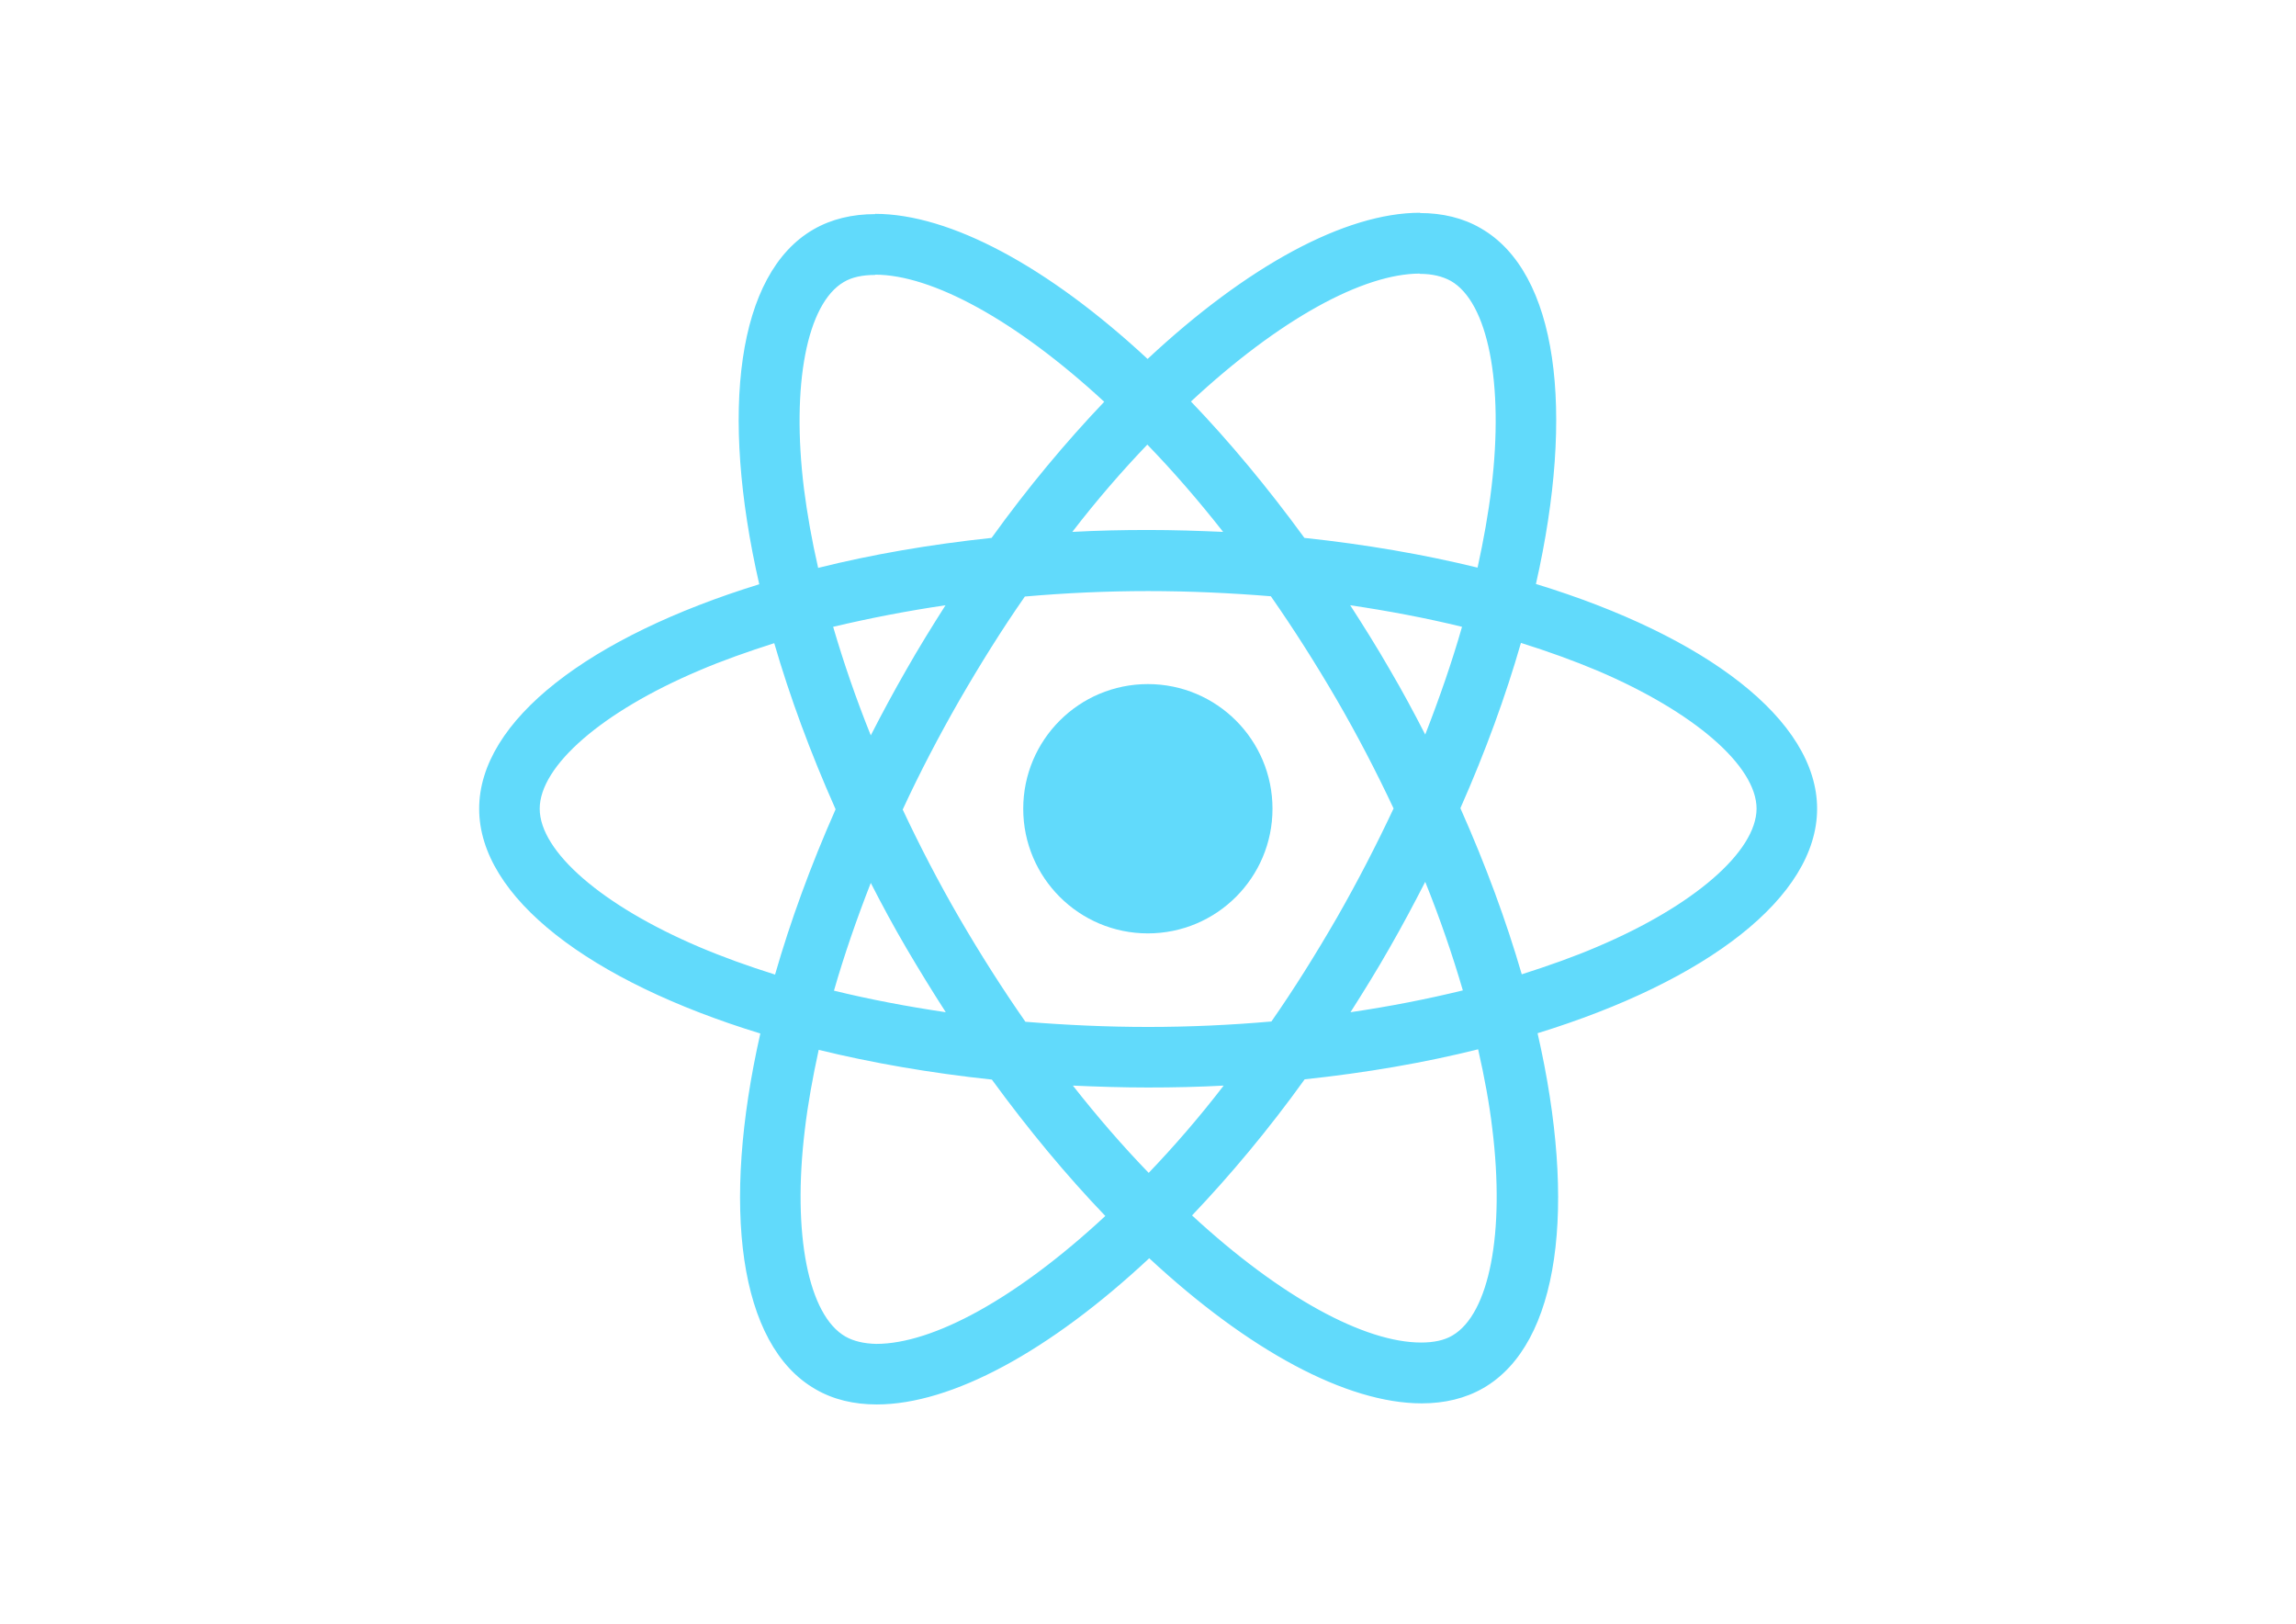
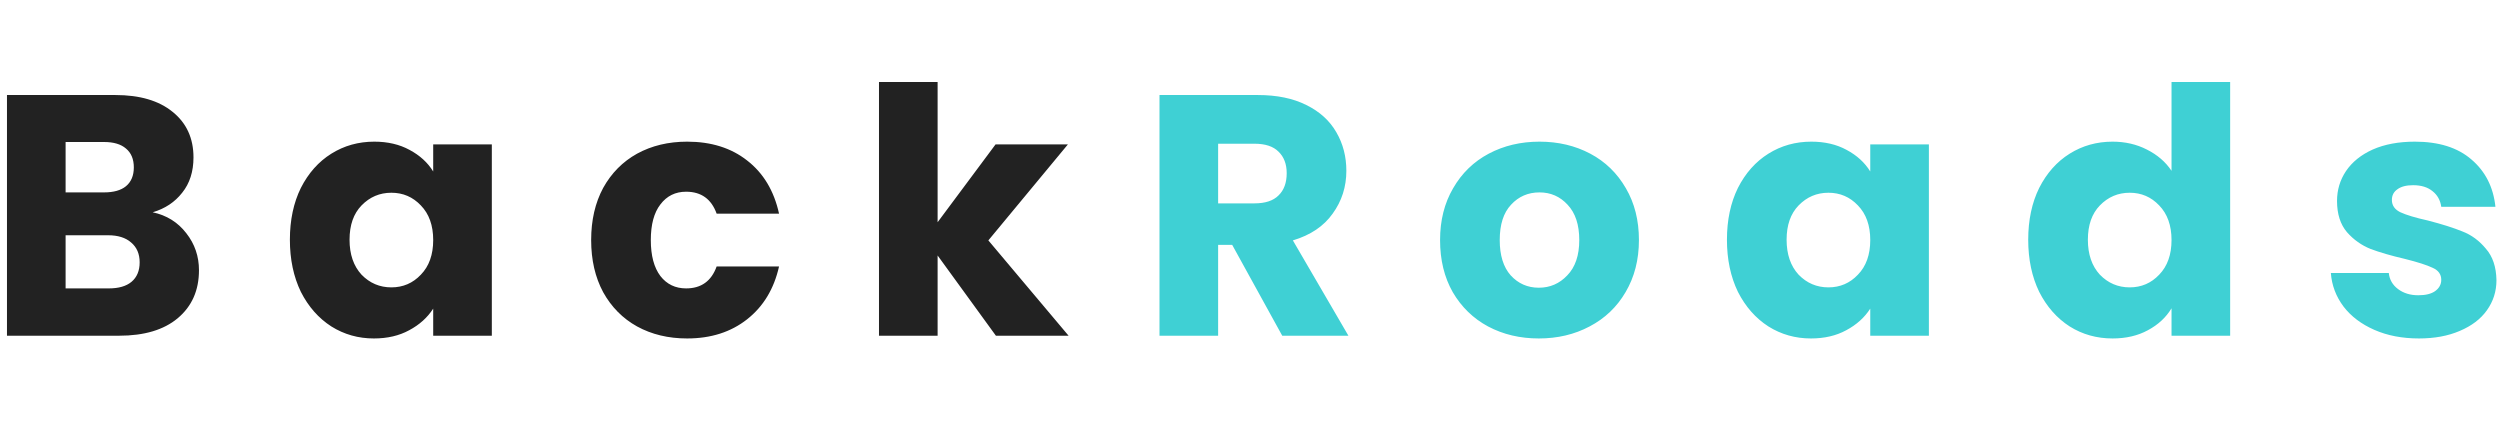
- <svg xmlns="http://www.w3.org/2000/svg" viewBox="0 0 841.9 595.3">
-   <g fill="#61DAFB">
-     <path d="M666.3 296.5c0-32.5-40.7-63.3-103.1-82.4 14.4-63.6 8-114.2-20.2-130.4-6.5-3.8-14.1-5.6-22.4-5.6v22.3c4.6 0 8.3.9 11.4 2.6 13.6 7.8 19.5 37.5 14.9 75.7-1.1 9.4-2.9 19.3-5.1 29.4-19.6-4.8-41-8.5-63.5-10.9-13.5-18.5-27.5-35.3-41.6-50 32.6-30.3 63.2-46.9 84-46.9V78c-27.5 0-63.5 19.6-99.9 53.6-36.4-33.8-72.4-53.2-99.9-53.2v22.3c20.7 0 51.4 16.5 84 46.6-14 14.7-28 31.4-41.3 49.9-22.6 2.4-44 6.1-63.6 11-2.3-10-4-19.7-5.2-29-4.7-38.2 1.1-67.9 14.6-75.8 3-1.8 6.9-2.6 11.5-2.6V78.5c-8.4 0-16 1.8-22.6 5.6-28.1 16.2-34.4 66.7-19.9 130.1-62.2 19.2-102.7 49.9-102.7 82.3 0 32.5 40.7 63.3 103.1 82.4-14.4 63.6-8 114.2 20.2 130.4 6.5 3.8 14.1 5.6 22.5 5.6 27.5 0 63.5-19.6 99.9-53.6 36.4 33.8 72.4 53.2 99.9 53.2 8.4 0 16-1.8 22.6-5.6 28.1-16.2 34.4-66.7 19.9-130.1 62-19.1 102.5-49.9 102.5-82.3zm-130.2-66.7c-3.7 12.9-8.3 26.2-13.5 39.5-4.1-8-8.4-16-13.1-24-4.6-8-9.5-15.8-14.4-23.4 14.2 2.1 27.9 4.7 41 7.9zm-45.8 106.5c-7.8 13.5-15.8 26.3-24.1 38.2-14.9 1.3-30 2-45.2 2-15.1 0-30.2-.7-45-1.9-8.3-11.9-16.4-24.6-24.2-38-7.6-13.1-14.5-26.4-20.8-39.8 6.2-13.4 13.2-26.8 20.7-39.9 7.8-13.5 15.8-26.3 24.1-38.2 14.9-1.3 30-2 45.2-2 15.1 0 30.2.7 45 1.9 8.3 11.9 16.4 24.6 24.2 38 7.6 13.1 14.5 26.4 20.8 39.8-6.3 13.4-13.2 26.8-20.7 39.9zm32.3-13c5.4 13.4 10 26.8 13.8 39.8-13.1 3.2-26.9 5.9-41.2 8 4.9-7.7 9.8-15.6 14.4-23.7 4.6-8 8.9-16.1 13-24.1zM421.2 430c-9.3-9.6-18.6-20.3-27.8-32 9 .4 18.2.7 27.5.7 9.4 0 18.7-.2 27.8-.7-9 11.7-18.3 22.4-27.5 32zm-74.4-58.9c-14.2-2.1-27.9-4.7-41-7.9 3.7-12.9 8.3-26.2 13.5-39.5 4.1 8 8.4 16 13.1 24 4.7 8 9.5 15.8 14.4 23.4zM420.7 163c9.3 9.6 18.6 20.3 27.8 32-9-.4-18.2-.7-27.5-.7-9.4 0-18.7.2-27.8.7 9-11.7 18.3-22.4 27.5-32zm-74 58.9c-4.9 7.7-9.8 15.6-14.4 23.7-4.6 8-8.9 16-13 24-5.4-13.4-10-26.8-13.8-39.8 13.1-3.1 26.9-5.8 41.2-7.9zm-90.5 125.2c-35.4-15.1-58.3-34.9-58.3-50.6 0-15.7 22.9-35.6 58.3-50.6 8.6-3.7 18-7 27.7-10.1 5.7 19.6 13.2 40 22.5 60.9-9.2 20.8-16.6 41.1-22.2 60.6-9.9-3.1-19.3-6.5-28-10.2zM310 490c-13.6-7.8-19.5-37.5-14.9-75.7 1.1-9.4 2.9-19.3 5.1-29.4 19.6 4.8 41 8.5 63.5 10.9 13.5 18.5 27.5 35.3 41.6 50-32.6 30.3-63.2 46.9-84 46.9-4.5-.1-8.3-1-11.3-2.7zm237.2-76.2c4.7 38.2-1.1 67.9-14.6 75.8-3 1.8-6.9 2.6-11.5 2.6-20.7 0-51.4-16.5-84-46.6 14-14.7 28-31.4 41.3-49.9 22.6-2.4 44-6.1 63.6-11 2.3 10.1 4.1 19.8 5.2 29.1zm38.5-66.7c-8.6 3.7-18 7-27.7 10.1-5.7-19.6-13.2-40-22.5-60.9 9.2-20.8 16.6-41.1 22.2-60.6 9.9 3.1 19.3 6.5 28.1 10.2 35.4 15.1 58.3 34.9 58.3 50.6-.1 15.7-23 35.6-58.4 50.6zM320.8 78.4z" />
-     <circle cx="420.9" cy="296.5" r="45.7" />
-     <path d="M520.5 78.1z" />
-   </g>
+ <svg xmlns="http://www.w3.org/2000/svg" width="175" height="30" viewBox="0 0 175 19" fill="none">
+   <path d="M10.688 9.36C11.664 9.568 12.448 10.056 13.04 10.824C13.632 11.576 13.928 12.44 13.928 13.416C13.928 14.824 13.432 15.944 12.44 16.776C11.464 17.592 10.096 18 8.336 18H0.488V1.152H8.072C9.784 1.152 11.12 1.544 12.08 2.328C13.056 3.112 13.544 4.176 13.544 5.52C13.544 6.512 13.28 7.336 12.752 7.992C12.24 8.648 11.552 9.104 10.688 9.36ZM4.592 7.968H7.28C7.952 7.968 8.464 7.824 8.816 7.536C9.184 7.232 9.368 6.792 9.368 6.216C9.368 5.64 9.184 5.2 8.816 4.896C8.464 4.592 7.952 4.44 7.28 4.44H4.592V7.968ZM7.616 14.688C8.304 14.688 8.832 14.536 9.2 14.232C9.584 13.912 9.776 13.456 9.776 12.864C9.776 12.272 9.576 11.808 9.176 11.472C8.792 11.136 8.256 10.968 7.568 10.968H4.592V14.688H7.616ZM20.292 11.28C20.292 9.904 20.548 8.696 21.06 7.656C21.588 6.616 22.3 5.816 23.196 5.256C24.092 4.696 25.092 4.416 26.196 4.416C27.14 4.416 27.964 4.608 28.668 4.992C29.388 5.376 29.94 5.88 30.324 6.504V4.608H34.428V18H30.324V16.104C29.924 16.728 29.364 17.232 28.644 17.616C27.94 18 27.116 18.192 26.172 18.192C25.084 18.192 24.092 17.912 23.196 17.352C22.3 16.776 21.588 15.968 21.06 14.928C20.548 13.872 20.292 12.656 20.292 11.28ZM30.324 11.304C30.324 10.28 30.036 9.472 29.46 8.88C28.9 8.288 28.212 7.992 27.396 7.992C26.58 7.992 25.884 8.288 25.308 8.88C24.748 9.456 24.468 10.256 24.468 11.28C24.468 12.304 24.748 13.12 25.308 13.728C25.884 14.32 26.58 14.616 27.396 14.616C28.212 14.616 28.9 14.32 29.46 13.728C30.036 13.136 30.324 12.328 30.324 11.304ZM41.381 11.304C41.381 9.912 41.661 8.696 42.221 7.656C42.797 6.616 43.589 5.816 44.597 5.256C45.621 4.696 46.789 4.416 48.101 4.416C49.781 4.416 51.181 4.856 52.301 5.736C53.437 6.616 54.181 7.856 54.533 9.456H50.165C49.797 8.432 49.085 7.92 48.029 7.92C47.277 7.92 46.677 8.216 46.229 8.808C45.781 9.384 45.557 10.216 45.557 11.304C45.557 12.392 45.781 13.232 46.229 13.824C46.677 14.4 47.277 14.688 48.029 14.688C49.085 14.688 49.797 14.176 50.165 13.152H54.533C54.181 14.72 53.437 15.952 52.301 16.848C51.165 17.744 49.765 18.192 48.101 18.192C46.789 18.192 45.621 17.912 44.597 17.352C43.589 16.792 42.797 15.992 42.221 14.952C41.661 13.912 41.381 12.696 41.381 11.304ZM69.713 18L65.633 12.384V18H61.529V0.24H65.633V10.056L69.689 4.608H74.753L69.185 11.328L74.801 18H69.713Z" fill="#222222" />
+   <path d="M89.757 18L86.253 11.64H85.269V18H81.165V1.152H88.053C89.381 1.152 90.509 1.384 91.437 1.848C92.381 2.312 93.085 2.952 93.549 3.768C94.013 4.568 94.245 5.464 94.245 6.456C94.245 7.576 93.925 8.576 93.285 9.456C92.661 10.336 91.733 10.96 90.501 11.328L94.389 18H89.757ZM85.269 8.736H87.813C88.565 8.736 89.125 8.552 89.493 8.184C89.877 7.816 90.069 7.296 90.069 6.624C90.069 5.984 89.877 5.48 89.493 5.112C89.125 4.744 88.565 4.56 87.813 4.56H85.269V8.736ZM107.717 18.192C106.405 18.192 105.221 17.912 104.165 17.352C103.125 16.792 102.301 15.992 101.693 14.952C101.101 13.912 100.805 12.696 100.805 11.304C100.805 9.928 101.109 8.72 101.717 7.68C102.325 6.624 103.157 5.816 104.213 5.256C105.269 4.696 106.453 4.416 107.765 4.416C109.077 4.416 110.261 4.696 111.317 5.256C112.373 5.816 113.205 6.624 113.813 7.68C114.421 8.72 114.725 9.928 114.725 11.304C114.725 12.68 114.413 13.896 113.789 14.952C113.181 15.992 112.341 16.792 111.269 17.352C110.213 17.912 109.029 18.192 107.717 18.192ZM107.717 14.64C108.501 14.64 109.165 14.352 109.709 13.776C110.269 13.2 110.549 12.376 110.549 11.304C110.549 10.232 110.277 9.408 109.733 8.832C109.205 8.256 108.549 7.968 107.765 7.968C106.965 7.968 106.301 8.256 105.773 8.832C105.245 9.392 104.981 10.216 104.981 11.304C104.981 12.376 105.237 13.2 105.749 13.776C106.277 14.352 106.933 14.64 107.717 14.64ZM120.886 11.28C120.886 9.904 121.142 8.696 121.654 7.656C122.182 6.616 122.894 5.816 123.79 5.256C124.686 4.696 125.686 4.416 126.79 4.416C127.734 4.416 128.558 4.608 129.262 4.992C129.982 5.376 130.534 5.88 130.918 6.504V4.608H135.022V18H130.918V16.104C130.518 16.728 129.958 17.232 129.238 17.616C128.534 18 127.71 18.192 126.766 18.192C125.678 18.192 124.686 17.912 123.79 17.352C122.894 16.776 122.182 15.968 121.654 14.928C121.142 13.872 120.886 12.656 120.886 11.28ZM130.918 11.304C130.918 10.28 130.63 9.472 130.054 8.88C129.494 8.288 128.806 7.992 127.99 7.992C127.174 7.992 126.478 8.288 125.902 8.88C125.342 9.456 125.062 10.256 125.062 11.28C125.062 12.304 125.342 13.12 125.902 13.728C126.478 14.32 127.174 14.616 127.99 14.616C128.806 14.616 129.494 14.32 130.054 13.728C130.63 13.136 130.918 12.328 130.918 11.304ZM141.975 11.28C141.975 9.904 142.231 8.696 142.743 7.656C143.271 6.616 143.983 5.816 144.879 5.256C145.775 4.696 146.775 4.416 147.879 4.416C148.759 4.416 149.559 4.6 150.279 4.968C151.015 5.336 151.591 5.832 152.007 6.456V0.24H156.111V18H152.007V16.08C151.623 16.72 151.071 17.232 150.351 17.616C149.647 18 148.823 18.192 147.879 18.192C146.775 18.192 145.775 17.912 144.879 17.352C143.983 16.776 143.271 15.968 142.743 14.928C142.231 13.872 141.975 12.656 141.975 11.28ZM152.007 11.304C152.007 10.28 151.719 9.472 151.143 8.88C150.583 8.288 149.895 7.992 149.079 7.992C148.263 7.992 147.567 8.288 146.991 8.88C146.431 9.456 146.151 10.256 146.151 11.28C146.151 12.304 146.431 13.12 146.991 13.728C147.567 14.32 148.263 14.616 149.079 14.616C149.895 14.616 150.583 14.32 151.143 13.728C151.719 13.136 152.007 12.328 152.007 11.304ZM169.328 18.192C168.16 18.192 167.12 17.992 166.208 17.592C165.296 17.192 164.576 16.648 164.048 15.96C163.52 15.256 163.224 14.472 163.16 13.608H167.216C167.264 14.072 167.48 14.448 167.864 14.736C168.248 15.024 168.72 15.168 169.28 15.168C169.792 15.168 170.184 15.072 170.456 14.88C170.744 14.672 170.888 14.408 170.888 14.088C170.888 13.704 170.688 13.424 170.288 13.248C169.888 13.056 169.24 12.848 168.344 12.624C167.384 12.4 166.584 12.168 165.944 11.928C165.304 11.672 164.752 11.28 164.288 10.752C163.824 10.208 163.592 9.48 163.592 8.568C163.592 7.8 163.8 7.104 164.216 6.48C164.648 5.84 165.272 5.336 166.088 4.968C166.92 4.6 167.904 4.416 169.04 4.416C170.72 4.416 172.04 4.832 173 5.664C173.976 6.496 174.536 7.6 174.68 8.976H170.888C170.824 8.512 170.616 8.144 170.264 7.872C169.928 7.6 169.48 7.464 168.92 7.464C168.44 7.464 168.072 7.56 167.816 7.752C167.56 7.928 167.432 8.176 167.432 8.496C167.432 8.88 167.632 9.168 168.032 9.36C168.448 9.552 169.088 9.744 169.952 9.936C170.944 10.192 171.752 10.448 172.376 10.704C173 10.944 173.544 11.344 174.008 11.904C174.488 12.448 174.736 13.184 174.752 14.112C174.752 14.896 174.528 15.6 174.08 16.224C173.648 16.832 173.016 17.312 172.184 17.664C171.368 18.016 170.416 18.192 169.328 18.192Z" fill="#3FD0D4" />
</svg>
